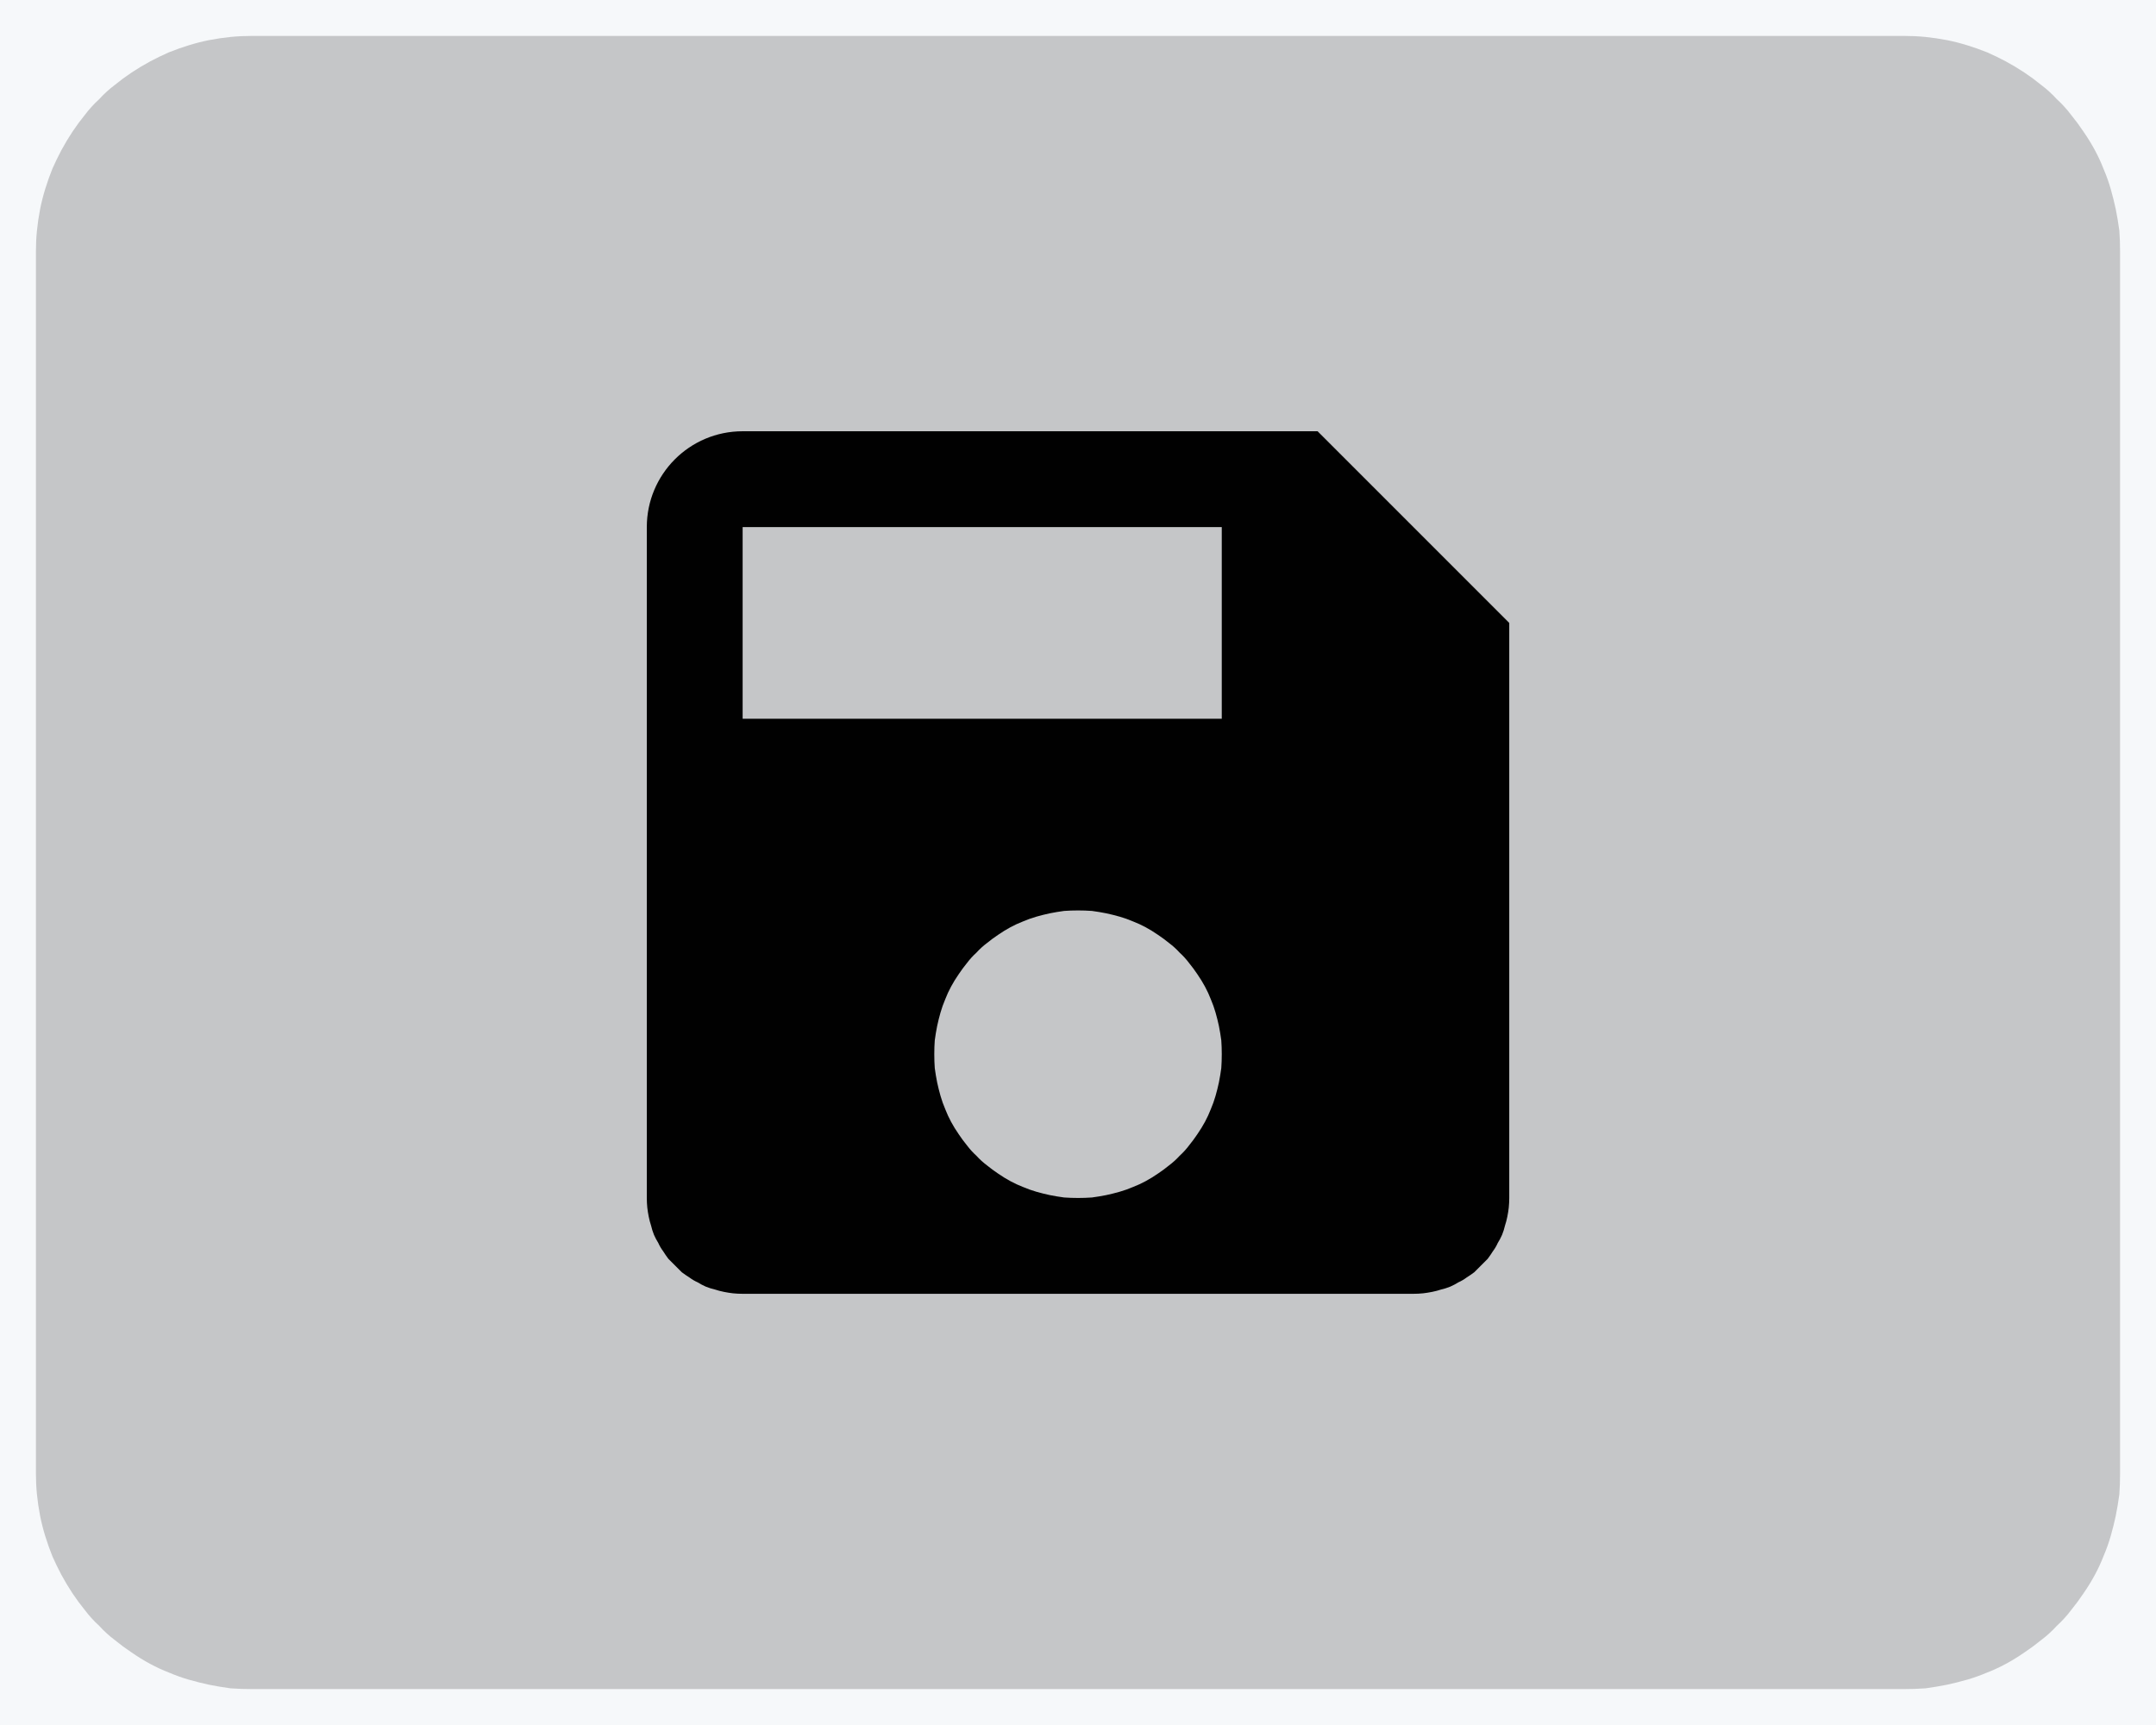
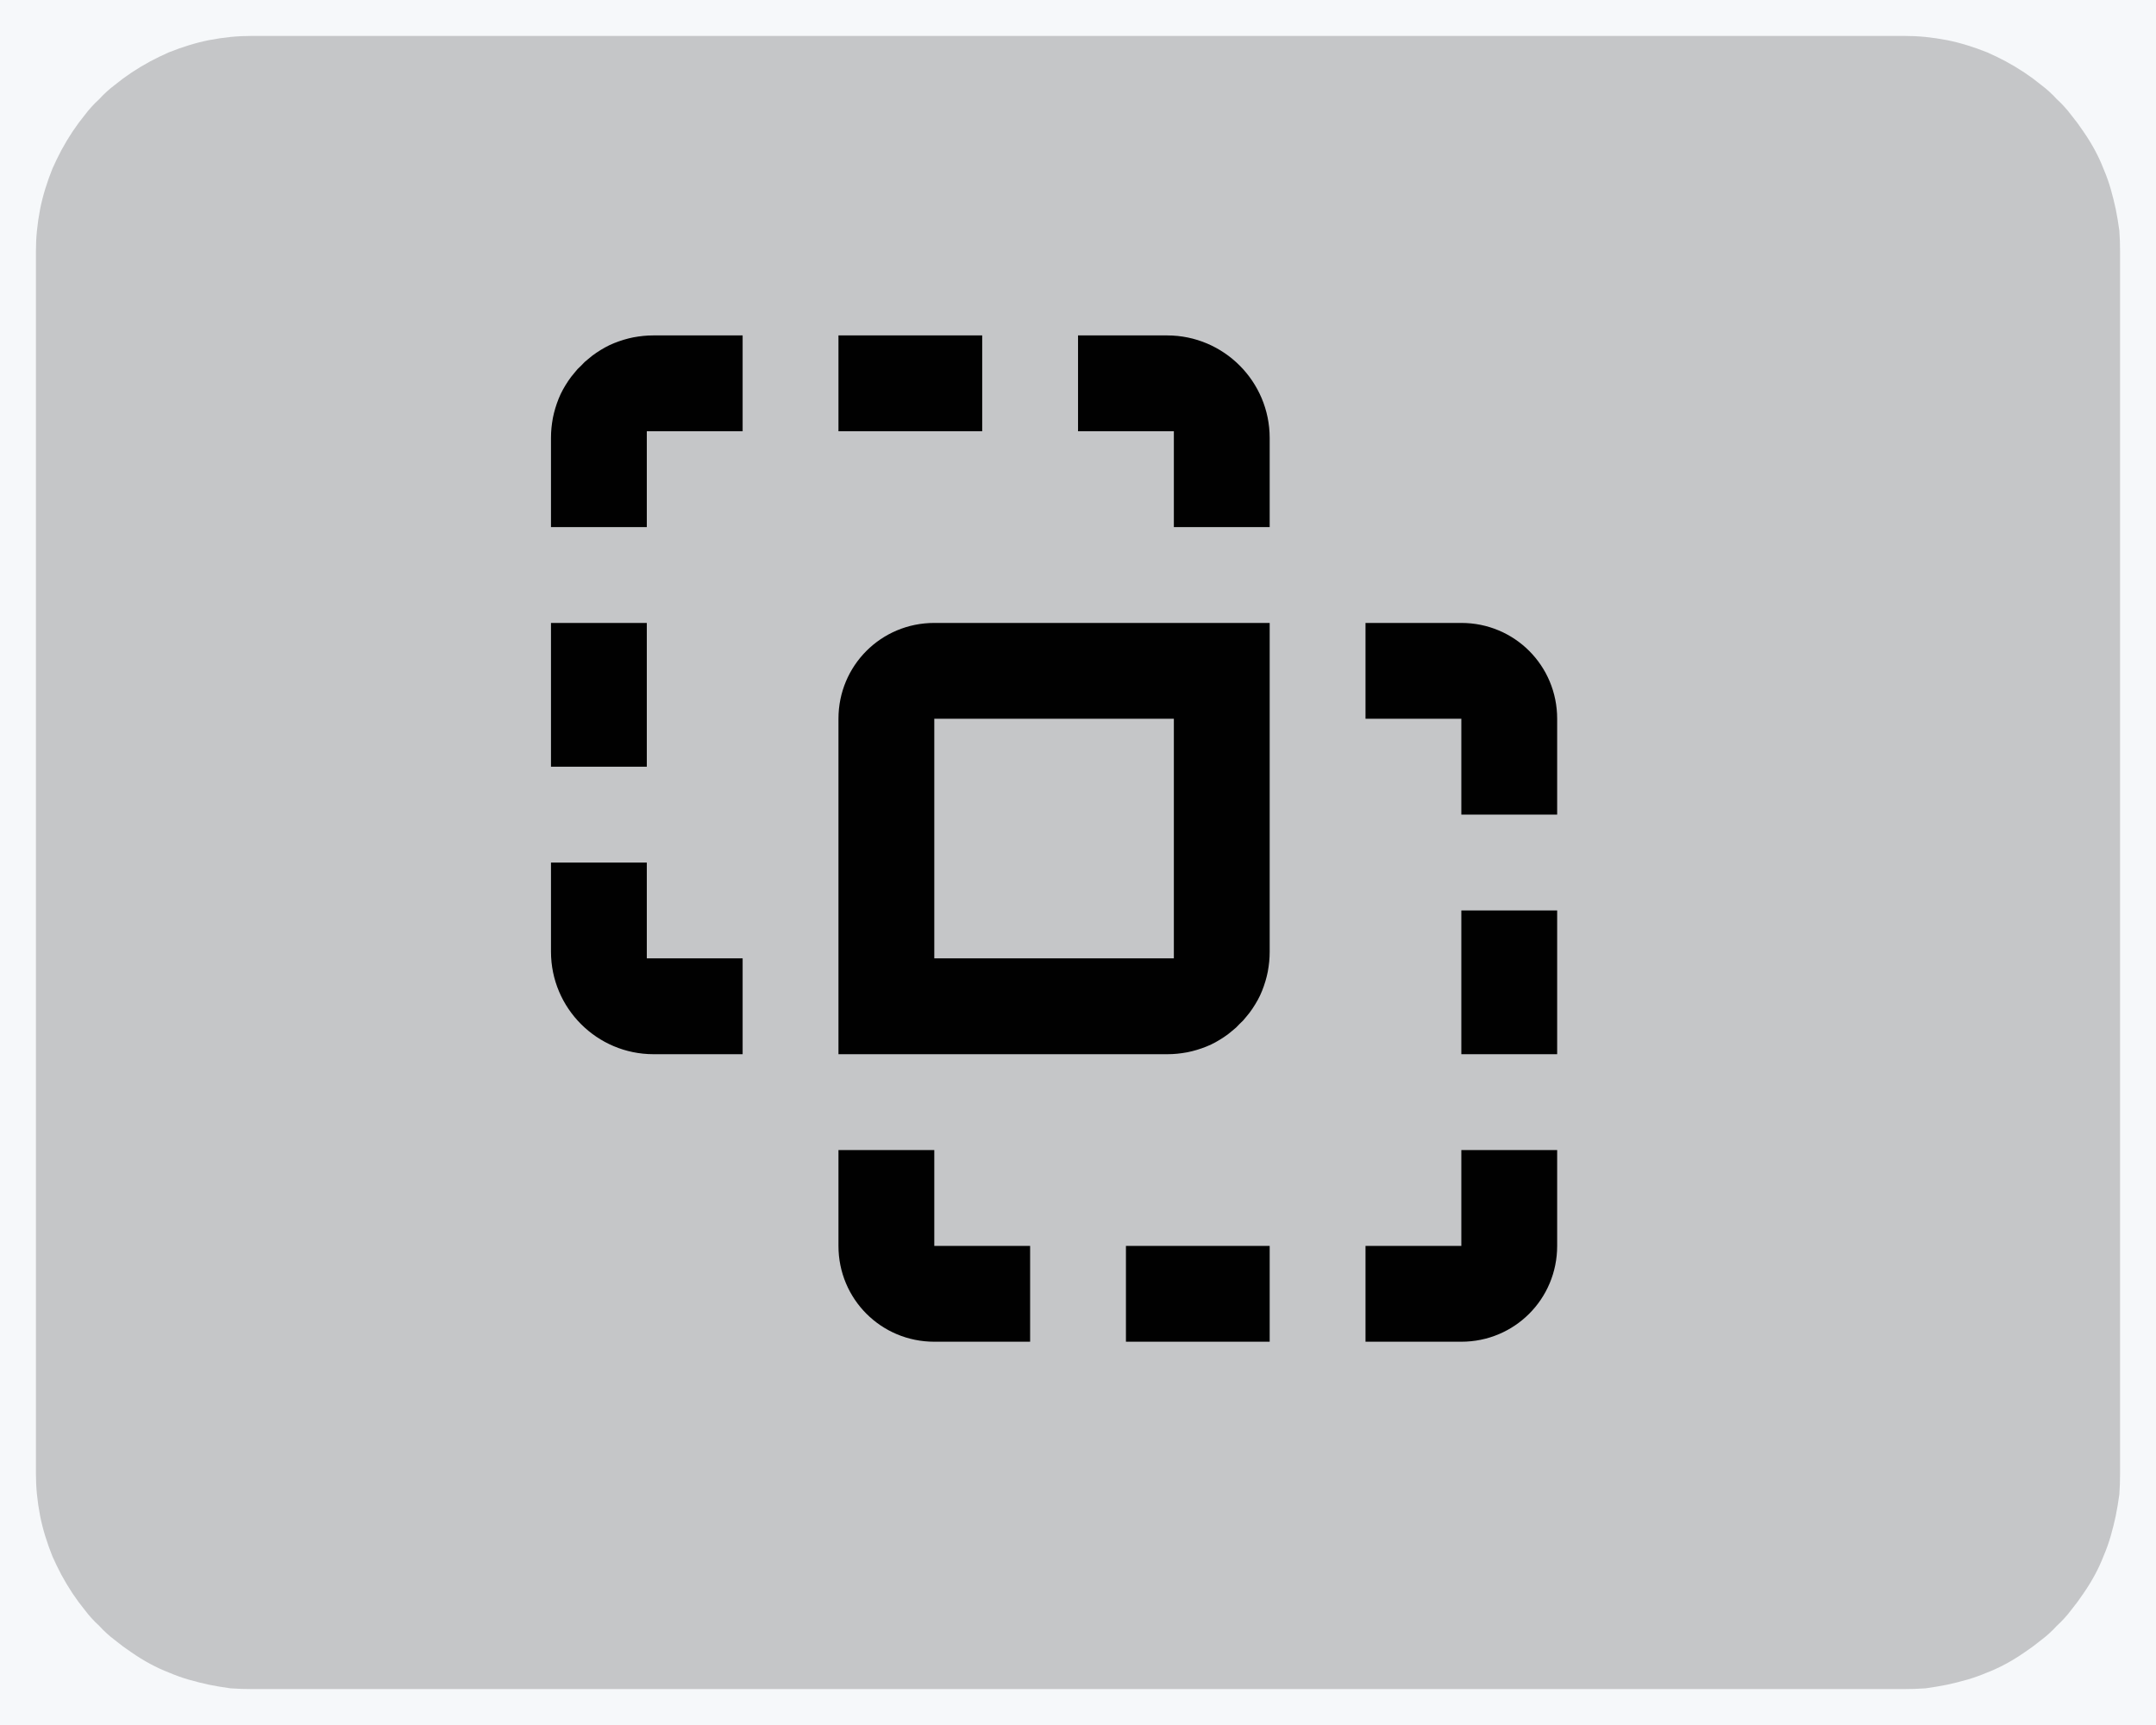
<svg xmlns="http://www.w3.org/2000/svg" width="30" height="24" viewBox="0 0 30 24">
  <rect fill="white" width="30" height="24" />
  <rect fill="#F6F8FA" width="30" height="24" />
  <path fill="#010101" fill-opacity="0.2" d="M0.5 20.5L0.5 3.5Q0.5 3.35 0.514 3.21Q0.529 3.06 0.558 2.91Q0.586 2.77 0.629 2.63Q0.672 2.49 0.728 2.35Q0.785 2.22 0.854 2.09Q0.924 1.96 1.01 1.83Q1.09 1.71 1.18 1.6Q1.27 1.48 1.38 1.38Q1.48 1.27 1.6 1.18Q1.71 1.09 1.83 1.01Q1.96 0.924 2.09 0.854Q2.22 0.785 2.35 0.728Q2.49 0.672 2.63 0.629Q2.77 0.586 2.91 0.558Q3.06 0.529 3.21 0.514Q3.35 0.5 3.5 0.5L26.5 0.5Q26.65 0.5 26.79 0.514Q26.94 0.529 27.09 0.558Q27.23 0.586 27.37 0.629Q27.51 0.672 27.65 0.728Q27.78 0.785 27.91 0.854Q28.04 0.924 28.17 1.01Q28.29 1.09 28.4 1.18Q28.52 1.27 28.62 1.38Q28.73 1.48 28.82 1.6Q28.91 1.71 28.99 1.83Q29.08 1.96 29.15 2.09Q29.22 2.22 29.27 2.35Q29.33 2.49 29.37 2.63Q29.41 2.77 29.44 2.91Q29.47 3.06 29.49 3.21Q29.5 3.35 29.5 3.5L29.5 20.5Q29.5 20.65 29.49 20.79Q29.47 20.94 29.44 21.09Q29.41 21.23 29.37 21.37Q29.33 21.51 29.27 21.65Q29.22 21.78 29.15 21.91Q29.08 22.04 28.99 22.17Q28.91 22.29 28.82 22.4Q28.73 22.52 28.62 22.62Q28.52 22.73 28.4 22.82Q28.29 22.91 28.17 22.99Q28.04 23.08 27.91 23.15Q27.78 23.22 27.65 23.27Q27.51 23.33 27.37 23.37Q27.23 23.41 27.09 23.44Q26.94 23.47 26.79 23.49Q26.65 23.5 26.5 23.5L3.5 23.5Q3.35 23.5 3.21 23.49Q3.06 23.47 2.91 23.44Q2.77 23.41 2.63 23.37Q2.49 23.33 2.35 23.27Q2.22 23.22 2.09 23.15Q1.96 23.08 1.83 22.99Q1.71 22.91 1.6 22.82Q1.48 22.73 1.38 22.62Q1.27 22.52 1.18 22.4Q1.09 22.29 1.01 22.17Q0.924 22.04 0.854 21.91Q0.785 21.78 0.728 21.65Q0.672 21.51 0.629 21.37Q0.586 21.23 0.558 21.09Q0.529 20.94 0.514 20.79Q0.5 20.65 0.5 20.5Z" />
  <clipPath id="toolbar-layout-btn-23_cl_0">
    <rect x="7" y="4" width="16" height="16" />
  </clipPath>
  <g clip-path="url(#toolbar-layout-btn-23_cl_0)">
-     <path fill="#010101" transform="matrix(0.6667 0 0 0.6667 7 4)" d="M15 9L5 9L5 5L15 5M12 19Q11.85 19 11.71 18.99Q11.56 18.97 11.41 18.94Q11.27 18.91 11.13 18.87Q10.99 18.83 10.85 18.77Q10.72 18.72 10.59 18.65Q10.46 18.58 10.33 18.49Q10.21 18.41 10.1 18.32Q9.98 18.23 9.88 18.12Q9.77 18.02 9.68 17.9Q9.59 17.79 9.51 17.67Q9.42 17.54 9.35 17.41Q9.28 17.28 9.23 17.15Q9.17 17.01 9.13 16.87Q9.09 16.73 9.06 16.59Q9.03 16.44 9.01 16.29Q9 16.15 9 16Q9 15.85 9.01 15.71Q9.03 15.56 9.06 15.41Q9.09 15.27 9.13 15.13Q9.17 14.99 9.23 14.85Q9.28 14.72 9.35 14.59Q9.42 14.46 9.51 14.33Q9.59 14.21 9.68 14.1Q9.77 13.98 9.88 13.88Q9.98 13.77 10.1 13.68Q10.21 13.59 10.33 13.51Q10.46 13.42 10.59 13.35Q10.72 13.28 10.85 13.23Q10.99 13.17 11.13 13.13Q11.27 13.09 11.41 13.06Q11.56 13.03 11.71 13.01Q11.85 13 12 13Q12.15 13 12.29 13.01Q12.44 13.03 12.59 13.06Q12.73 13.09 12.87 13.13Q13.01 13.17 13.15 13.23Q13.28 13.28 13.41 13.35Q13.54 13.42 13.67 13.51Q13.79 13.59 13.9 13.68Q14.02 13.77 14.12 13.88Q14.23 13.98 14.32 14.1Q14.41 14.21 14.49 14.33Q14.58 14.46 14.65 14.59Q14.72 14.72 14.77 14.85Q14.83 14.99 14.87 15.13Q14.91 15.27 14.94 15.41Q14.97 15.56 14.99 15.71Q15 15.85 15 16Q15 16.15 14.99 16.29Q14.97 16.44 14.94 16.59Q14.91 16.73 14.87 16.87Q14.83 17.01 14.77 17.15Q14.72 17.28 14.65 17.41Q14.58 17.54 14.49 17.67Q14.41 17.79 14.32 17.9Q14.23 18.02 14.12 18.12Q14.02 18.23 13.9 18.32Q13.79 18.41 13.67 18.49Q13.54 18.58 13.41 18.65Q13.28 18.72 13.15 18.77Q13.01 18.83 12.87 18.87Q12.73 18.91 12.59 18.94Q12.44 18.97 12.29 18.99Q12.15 19 12 19M17 3L5 3C3.89 3 3 3.9 3 5L3 19Q3 19.1 3.01 19.2Q3.02 19.29 3.04 19.39Q3.06 19.49 3.09 19.58Q3.11 19.67 3.15 19.77Q3.19 19.86 3.24 19.94Q3.28 20.03 3.34 20.11Q3.39 20.19 3.45 20.27Q3.52 20.34 3.59 20.41Q3.66 20.48 3.73 20.55Q3.81 20.61 3.89 20.66Q3.97 20.72 4.06 20.76Q4.14 20.81 4.23 20.85Q4.33 20.89 4.42 20.91Q4.51 20.94 4.61 20.96Q4.71 20.98 4.8 20.99Q4.9 21 5 21L19 21Q19.1 21 19.2 20.99Q19.29 20.98 19.39 20.96Q19.49 20.94 19.58 20.91Q19.67 20.89 19.77 20.85Q19.86 20.81 19.94 20.76Q20.03 20.72 20.11 20.66Q20.19 20.61 20.27 20.55Q20.34 20.48 20.41 20.41Q20.48 20.34 20.55 20.27Q20.61 20.19 20.66 20.11Q20.72 20.03 20.76 19.94Q20.81 19.86 20.85 19.77Q20.89 19.67 20.91 19.58Q20.94 19.49 20.96 19.39Q20.98 19.29 20.99 19.2Q21 19.1 21 19L21 7L17 3Z" fill-rule="evenodd" />
+     <path fill="#010101" transform="matrix(0.6667 0 0 0.6667 7 4)" d="M3.14 1Q3.03 1 2.93 1.01Q2.83 1.02 2.72 1.04Q2.62 1.06 2.52 1.09Q2.42 1.12 2.32 1.16Q2.22 1.2 2.13 1.25Q2.04 1.3 1.95 1.36Q1.86 1.42 1.78 1.49Q1.7 1.55 1.63 1.63Q1.55 1.7 1.49 1.78Q1.42 1.86 1.36 1.95Q1.3 2.04 1.25 2.13Q1.2 2.22 1.16 2.32Q1.12 2.42 1.09 2.52Q1.06 2.62 1.04 2.72Q1.02 2.83 1.01 2.93Q1 3.03 1 3.14L1 5L3 5L3 3L5 3L5 1L3.14 1M7 1L7 3L10 3L10 1L7 1M12 1L12 3L14 3L14 5L16 5L16 3.14C16 1.96 15.04 1 13.86 1L12 1M1 7L1 10L3 10L3 7L1 7M9 7C7.89 7 7 7.89 7 9C7 11.33 7 16 7 16C7 16 11.57 16 13.86 16Q13.97 16 14.07 15.99Q14.17 15.98 14.28 15.96Q14.38 15.94 14.48 15.91Q14.58 15.88 14.68 15.84Q14.78 15.8 14.87 15.75Q14.96 15.7 15.05 15.64Q15.14 15.58 15.22 15.51Q15.3 15.45 15.37 15.37Q15.45 15.3 15.51 15.22Q15.58 15.14 15.64 15.05Q15.7 14.96 15.75 14.87Q15.8 14.78 15.84 14.68Q15.88 14.58 15.91 14.48Q15.94 14.38 15.96 14.28Q15.98 14.17 15.99 14.07Q16 13.97 16 13.86C16 11.57 16 7 16 7C16 7 11.33 7 9 7M18 7L18 9L20 9L20 11L22 11L22 9C22 7.89 21.11 7 20 7L18 7M9 9L14 9L14 14L9 14L9 9M1 12L1 13.86C1 15.04 1.96 16 3.14 16L5 16L5 14L3 14L3 12L1 12M20 13L20 16L22 16L22 13L20 13M7 18L7 20C7 21.11 7.89 22 9 22L11 22L11 20L9 20L9 18L7 18M20 18L20 20L18 20L18 22L20 22C21.11 22 22 21.11 22 20L22 18L20 18M13 20L13 22L16 22L16 20L13 20Z" fill-rule="evenodd" />
  </g>
</svg>
